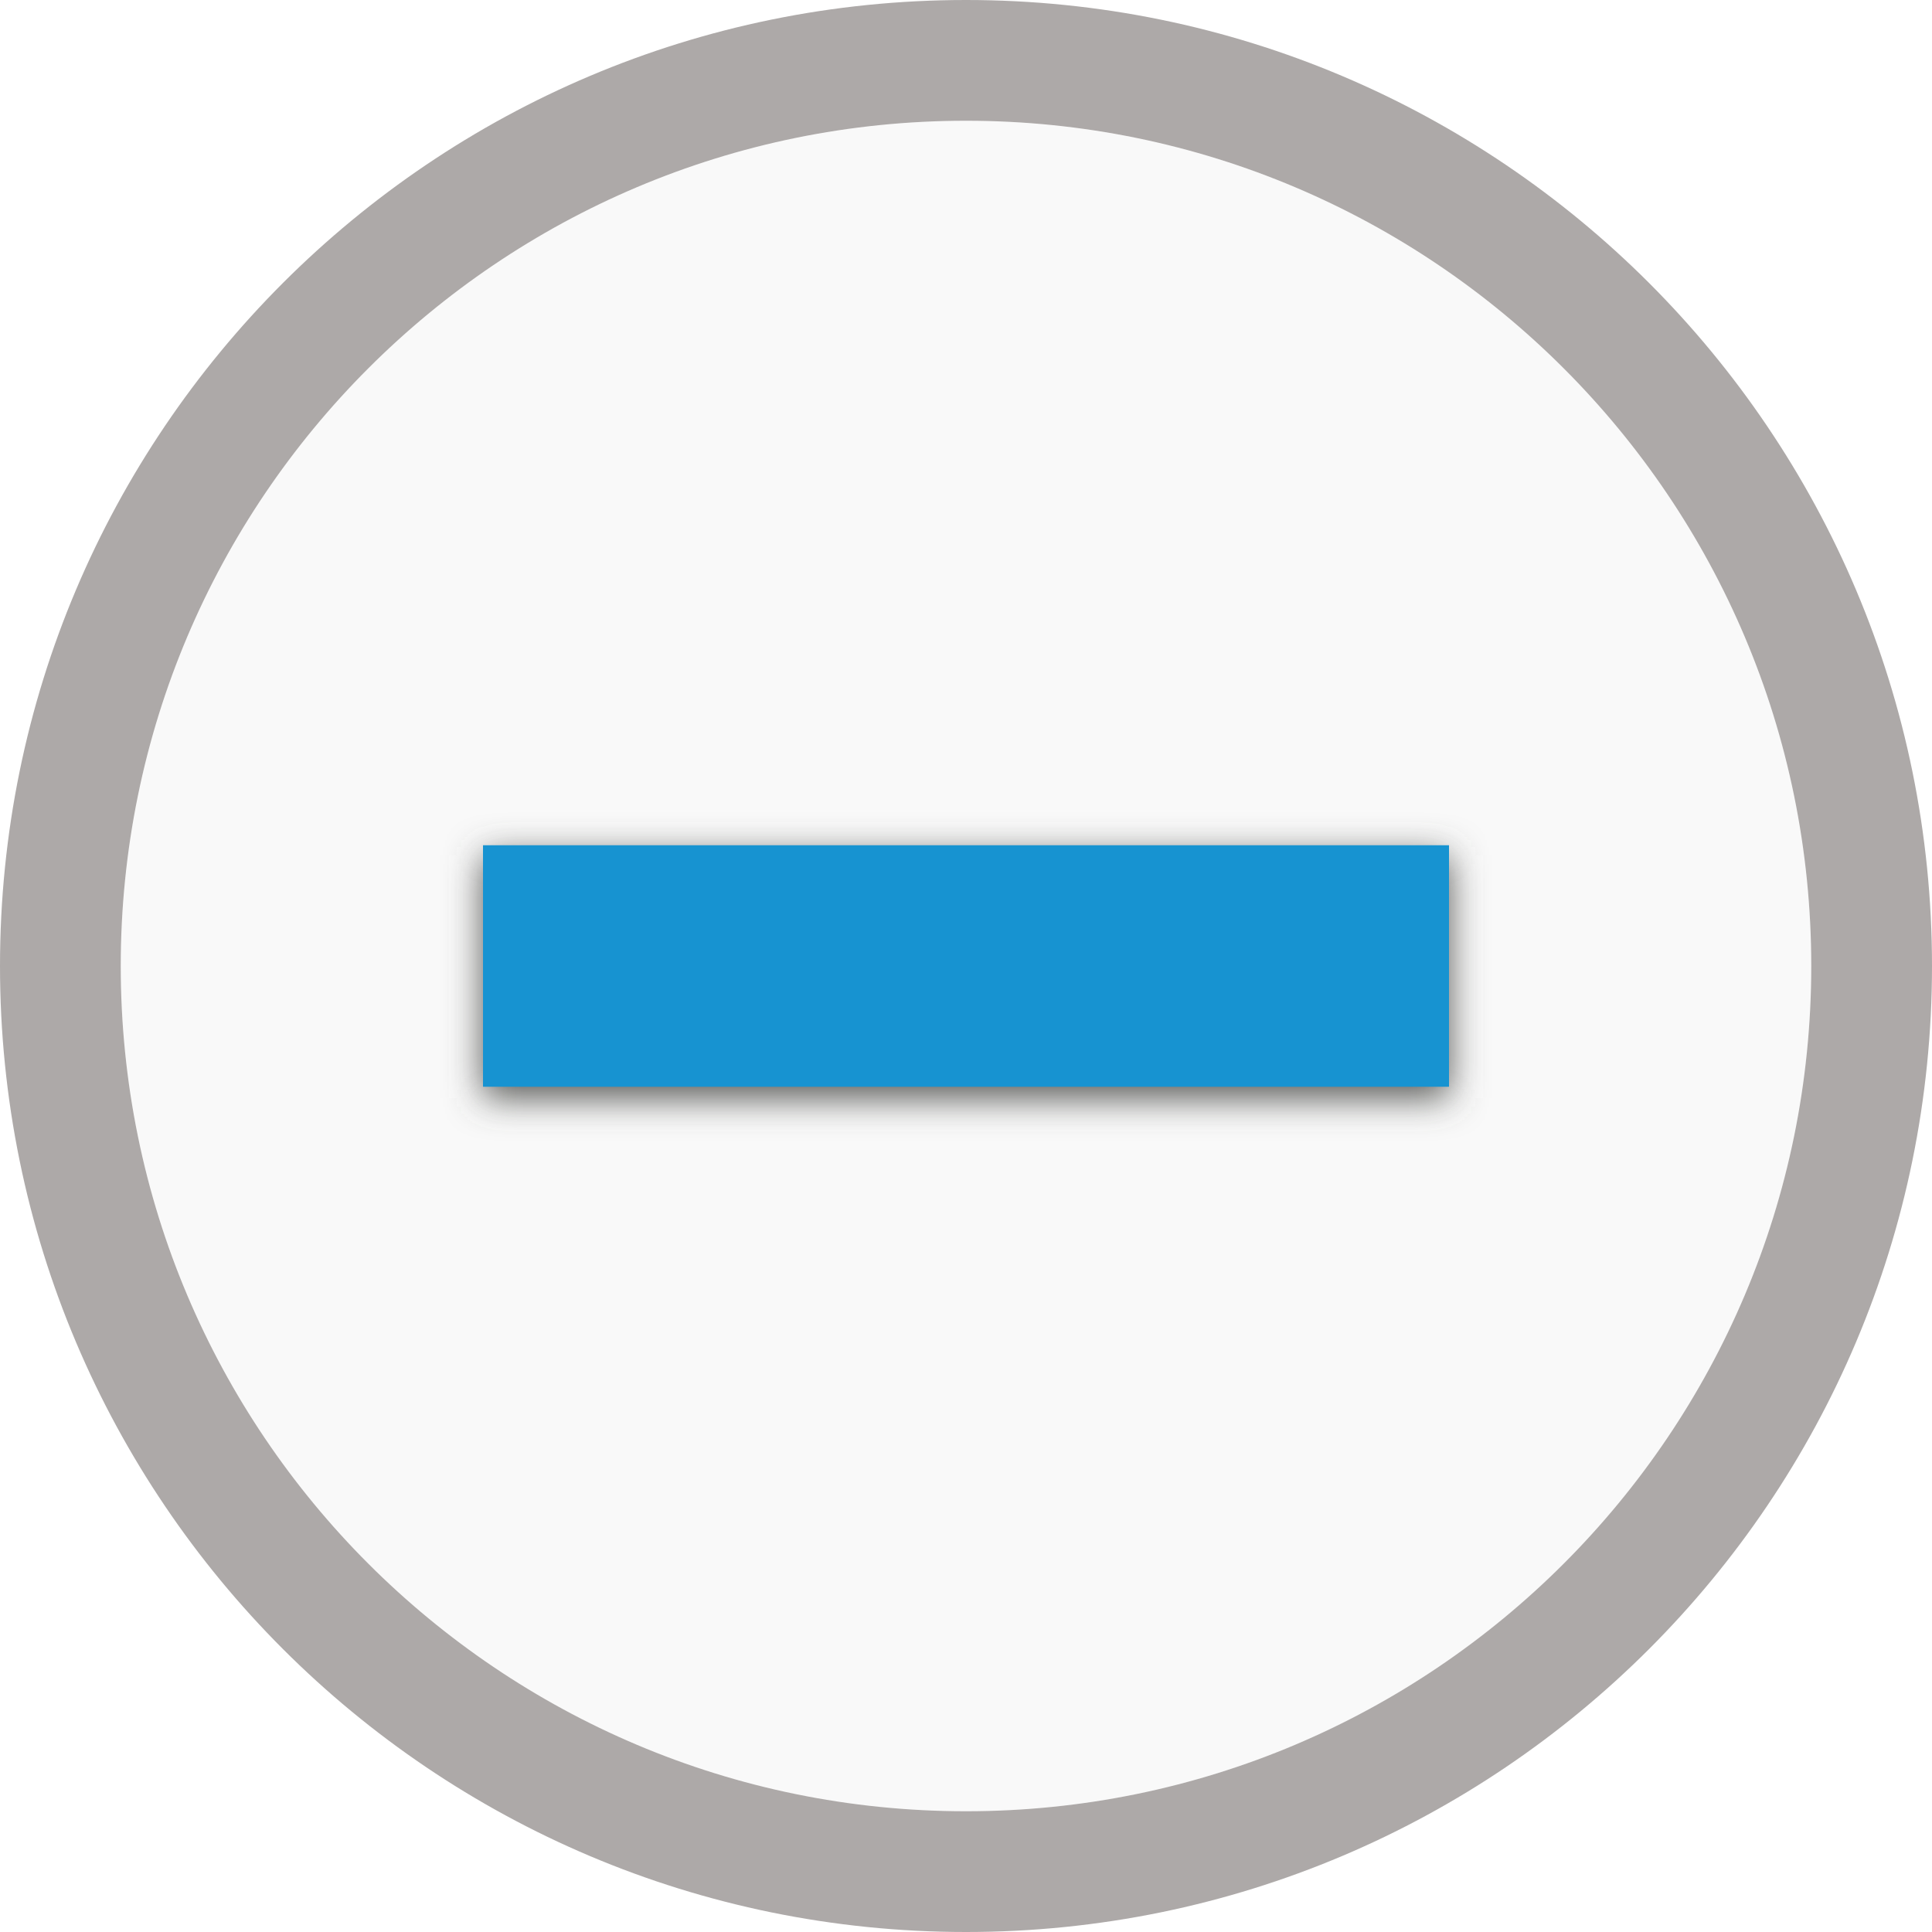
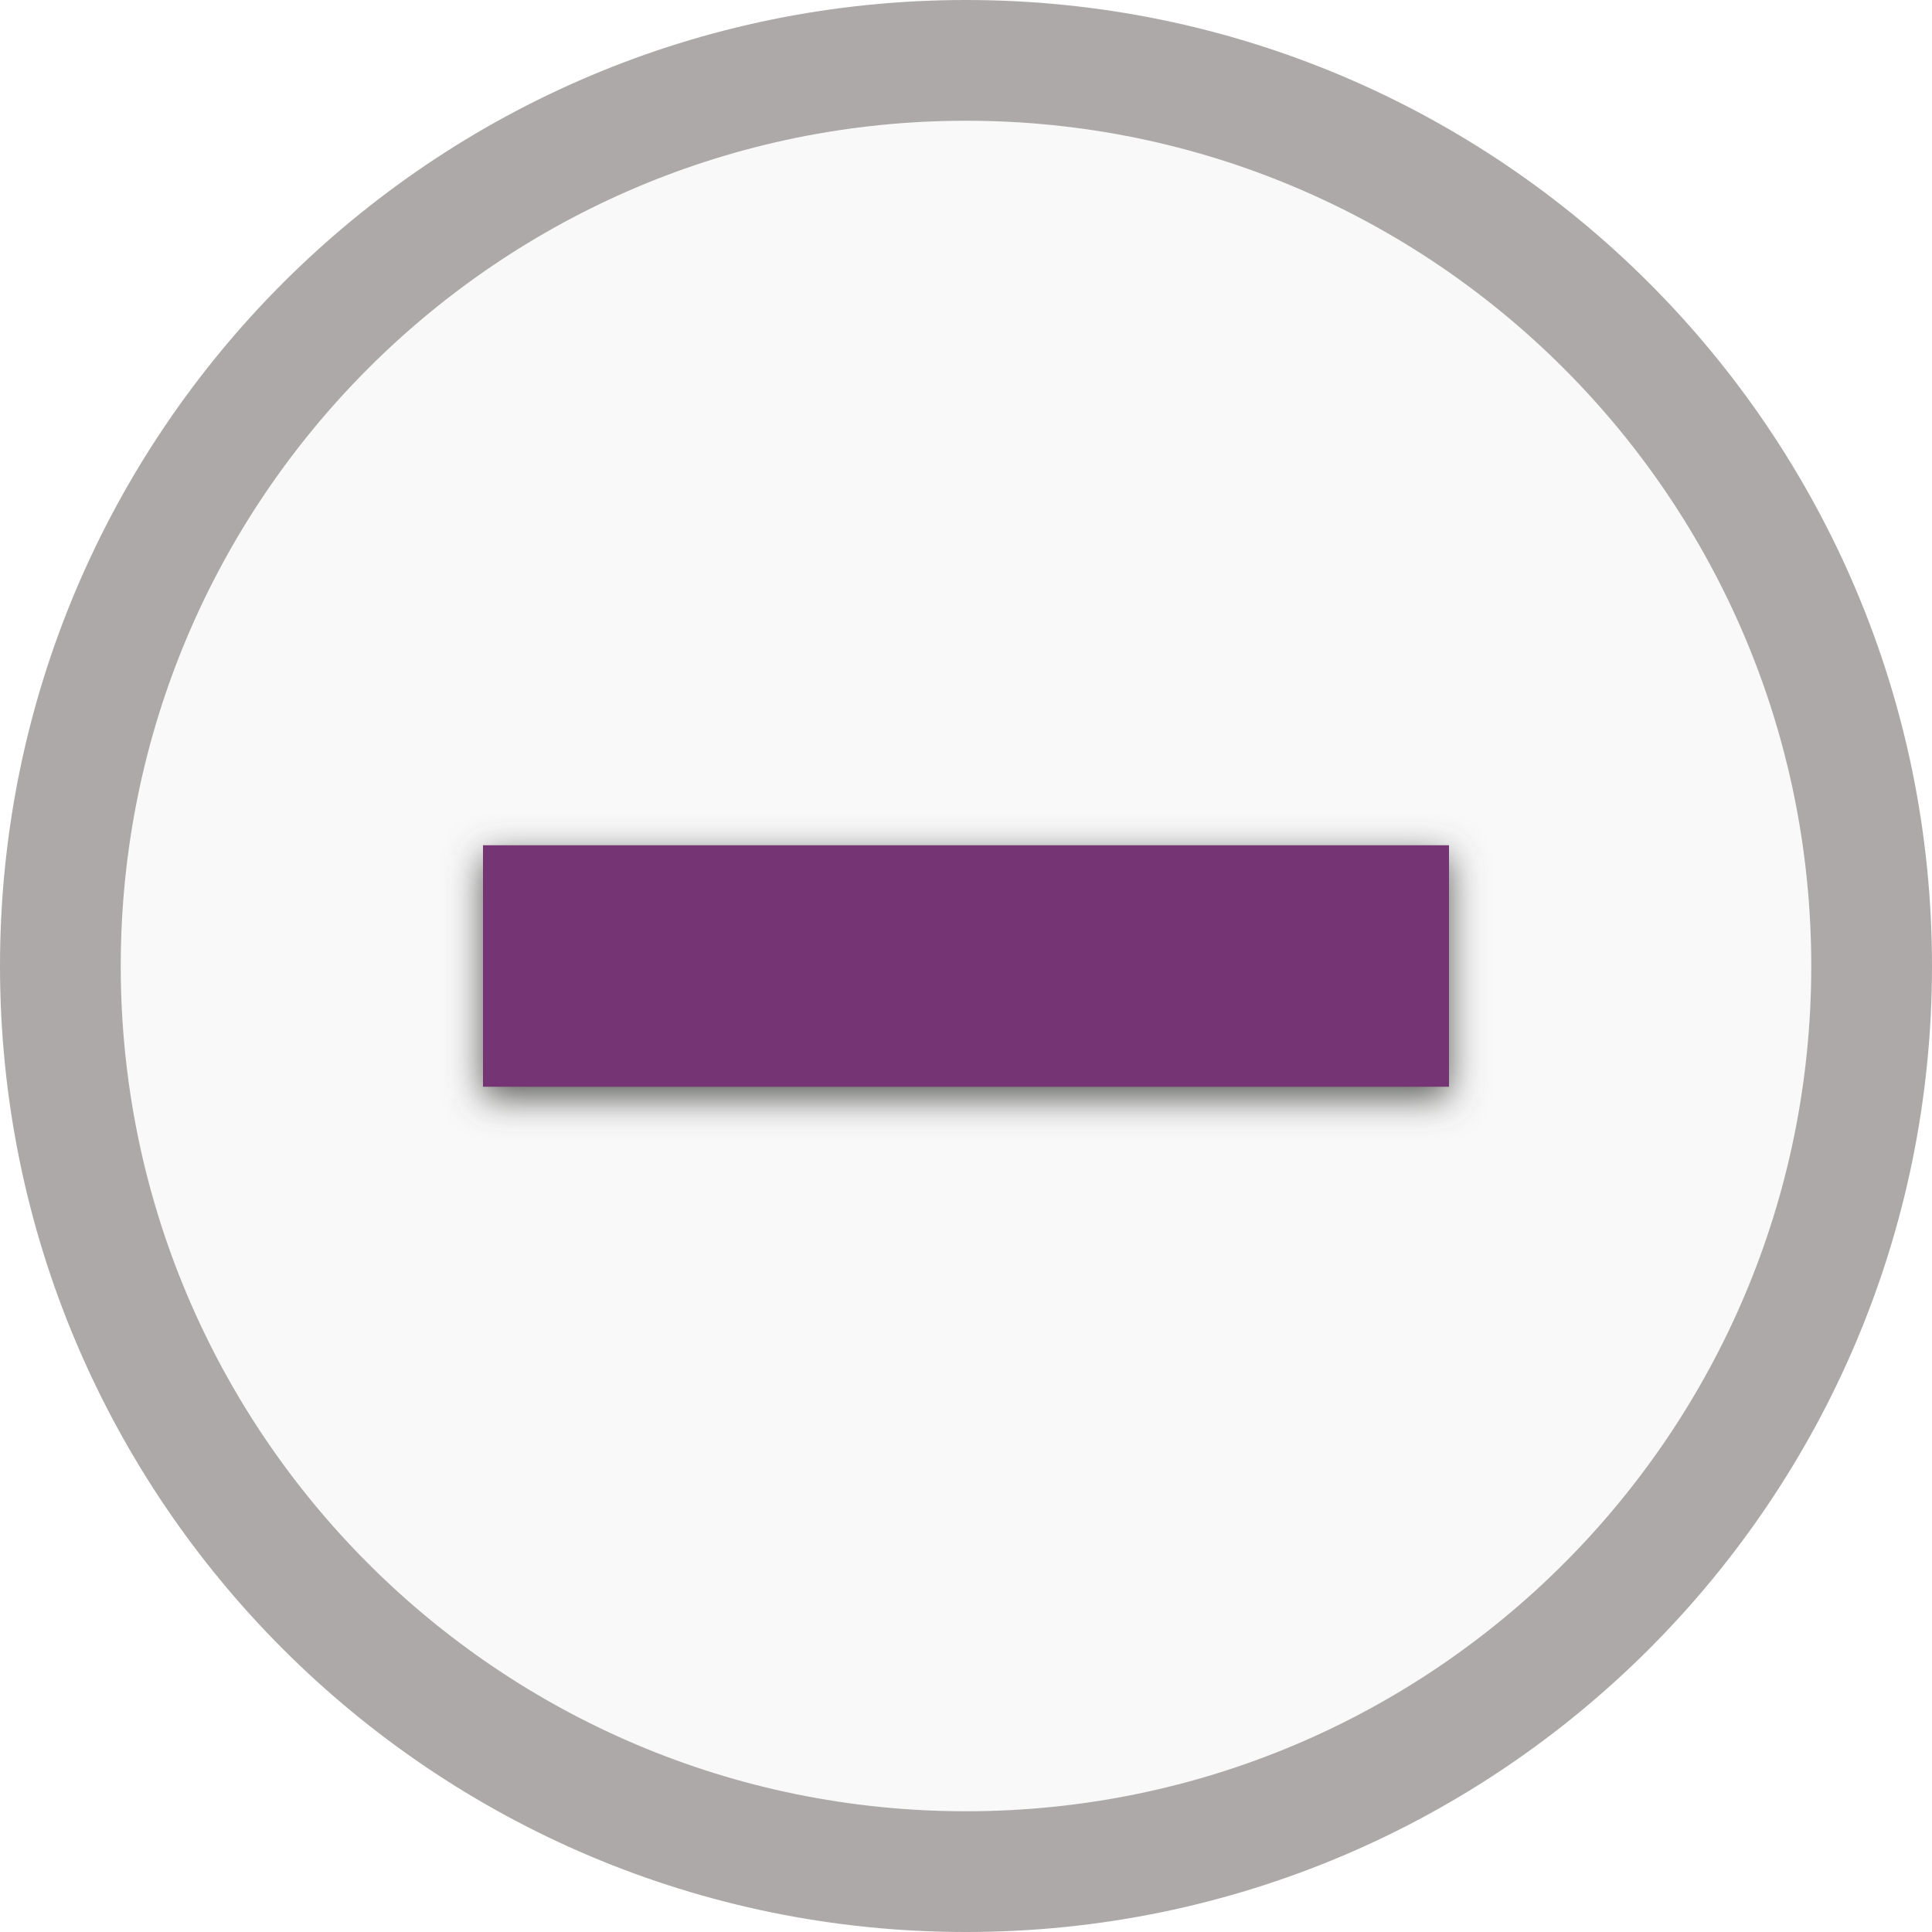
<svg xmlns="http://www.w3.org/2000/svg" width="16" height="16" id="svg2" version="1.1">
  <defs id="defs4">
    <linearGradient id="linearGradient3802">
      <stop style="stop-color:#eeeeec;stop-opacity:1;" offset="0" id="stop3804" />
      <stop id="stop3812" offset="0.5" style="stop-color:#e4e4e1;stop-opacity:1;" />
      <stop style="stop-color:#949493;stop-opacity:1;" offset="1" id="stop3806" />
    </linearGradient>
    <filter id="filter3971" x="-0.045" width="1.09" y="-0.18" height="1.36">
      <feGaussianBlur stdDeviation="0.15" id="feGaussianBlur3973" />
    </filter>
  </defs>
  <g id="layer1" transform="translate(0,-1036.362)">
    <path style="fill:#f9f9f9;fill-opacity:1;stroke:none" id="path3800" d="m 15,8 c 0,3.866 -3.134,7 -7,7 C 4.134,15 1,11.866 1,8 1,4.134 4.134,1 8,1 c 3.866,0 7,3.134 7,7 z" transform="translate(0,1036.362)" />
    <path style="opacity:1;fill:#ada9a8;fill-opacity:1;stroke:none" d="M 8 0 C 3.582 8.8817842e-16 -3.006854e-17 3.582 0 8 C 0 12.418 3.582 16 8 16 C 12.418 16 16 12.418 16 8 C 16 3.582 12.418 -1.8064254e-15 8 0 z M 8 1 C 11.866 1 15 4.134 15 8 C 15 11.866 11.866 15 8 15 C 4.134 15 1 11.866 1 8 C 1 4.134 4.134 1 8 1 z " transform="translate(0,1036.362)" id="path3008" />
    <rect style="fill:#555753;fill-opacity:1;stroke:none;filter:url(#filter3971)" id="rect3931-1" width="8" height="2" x="4" y="1043.451" />
-     <rect style="fill:#1793d1;fill-opacity:1;stroke:none" id="rect3931" width="8" height="2" x="4" y="7" transform="translate(0,1036.362)" />
+     <rect style="fill:#753474;fill-opacity:1;stroke:none" id="rect3931" width="8" height="2" x="4" y="7" transform="translate(0,1036.362)" />
  </g>
</svg>
